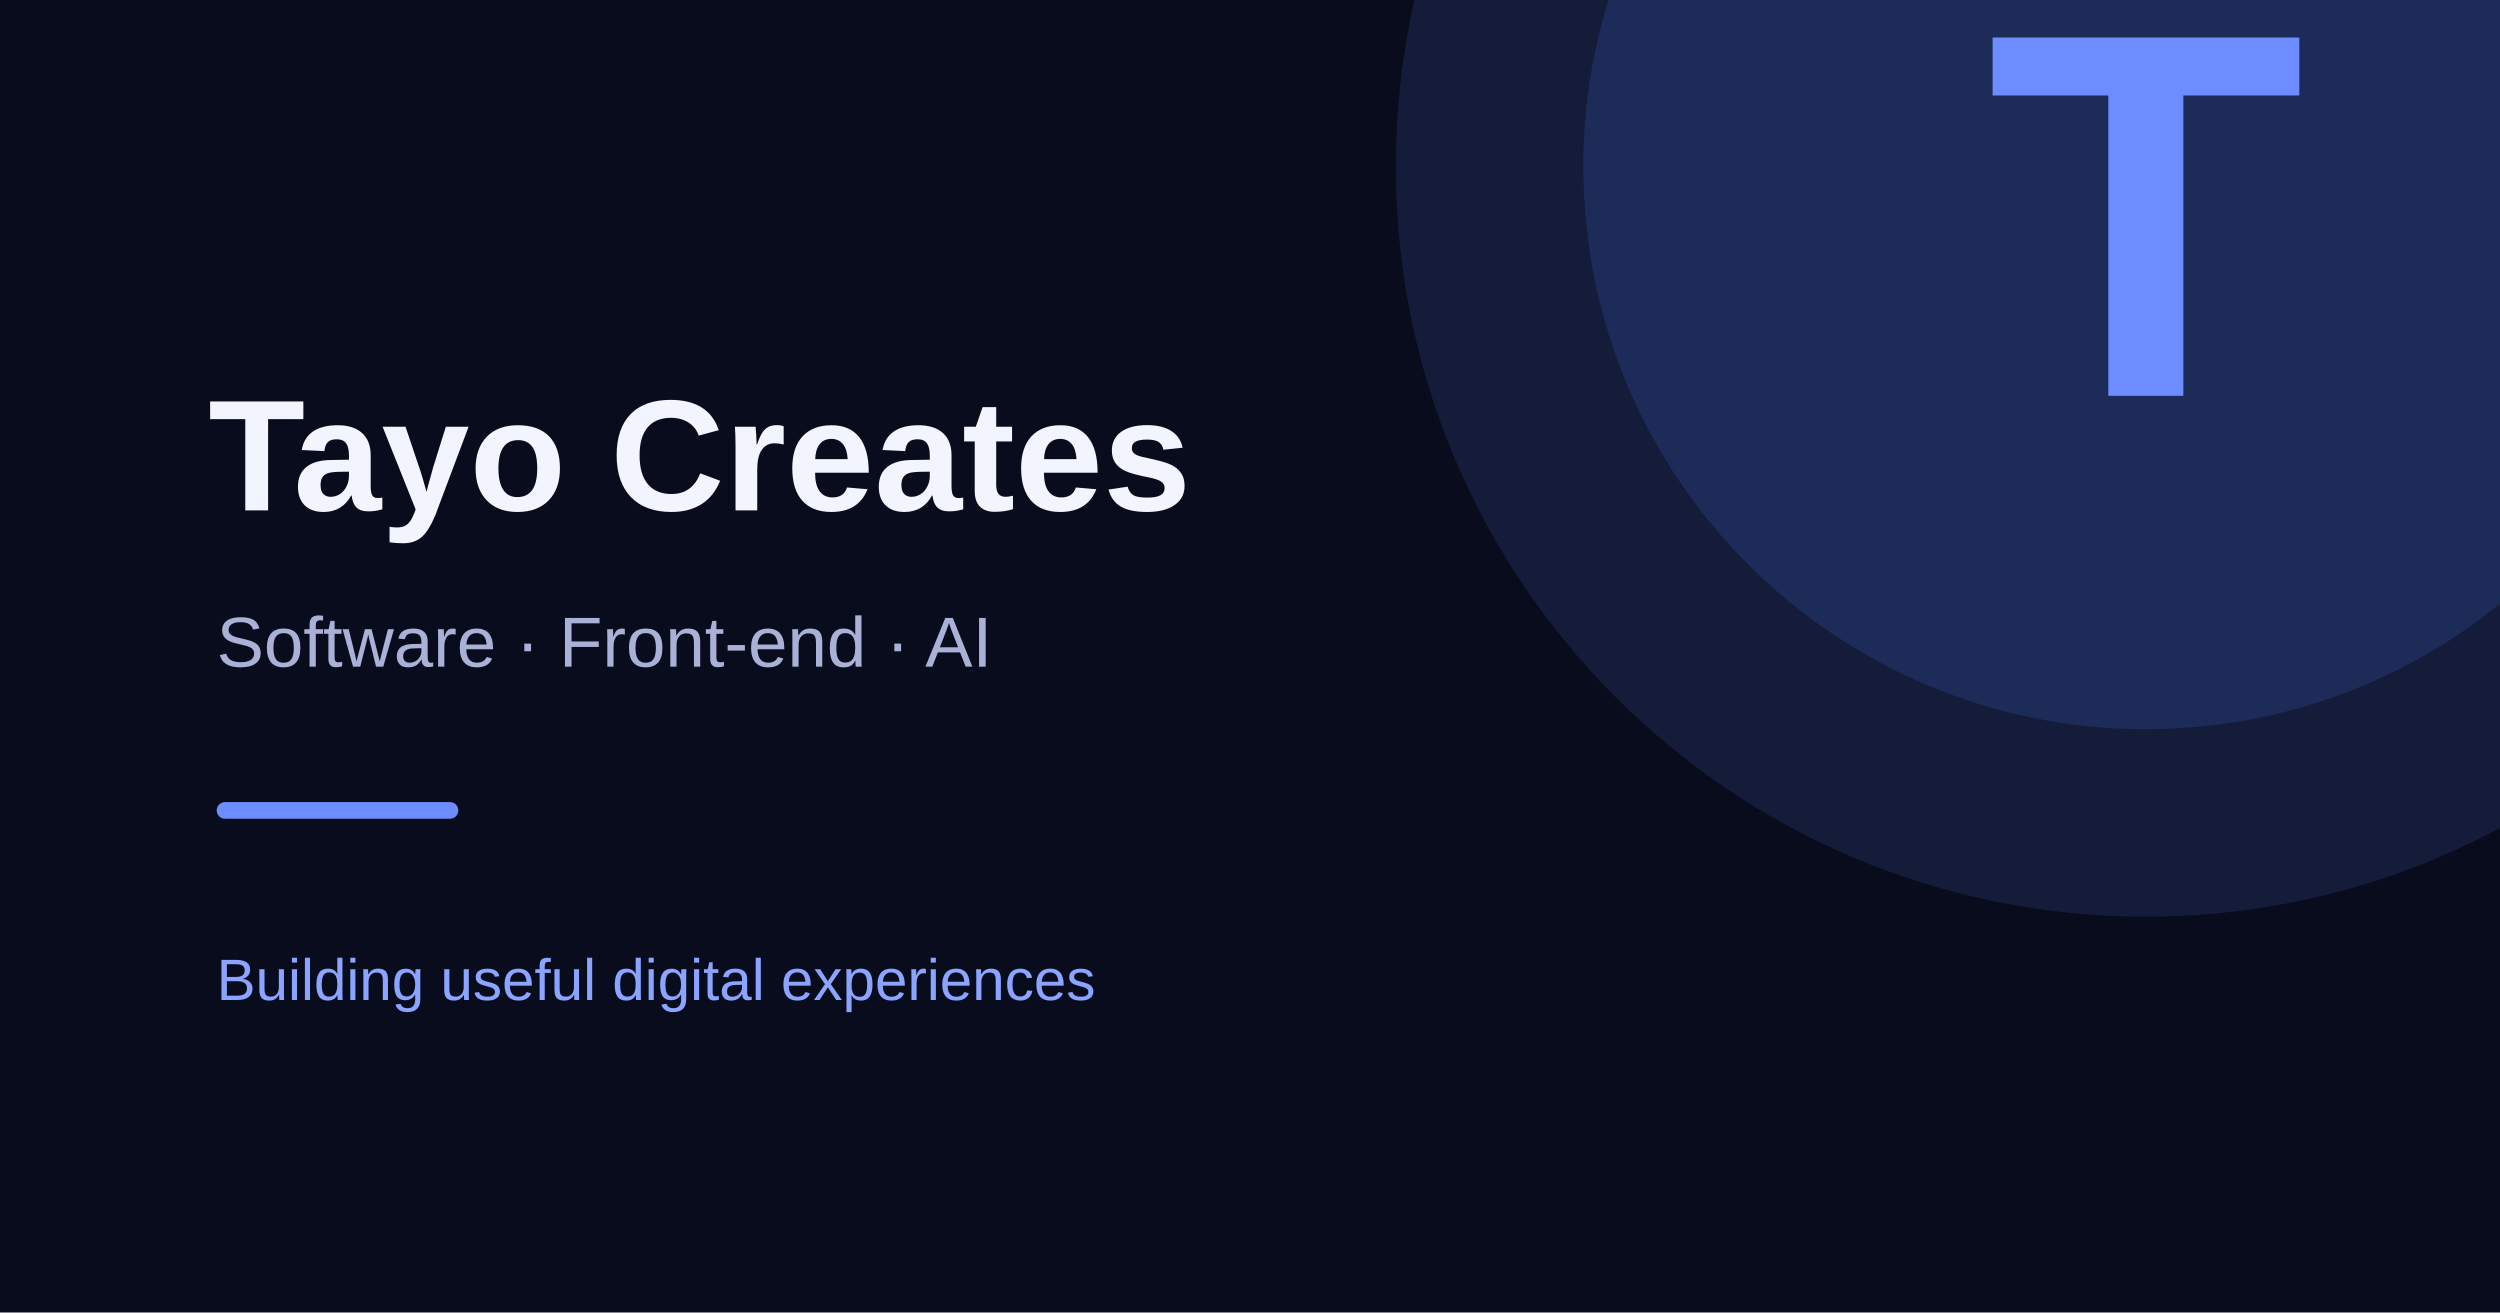
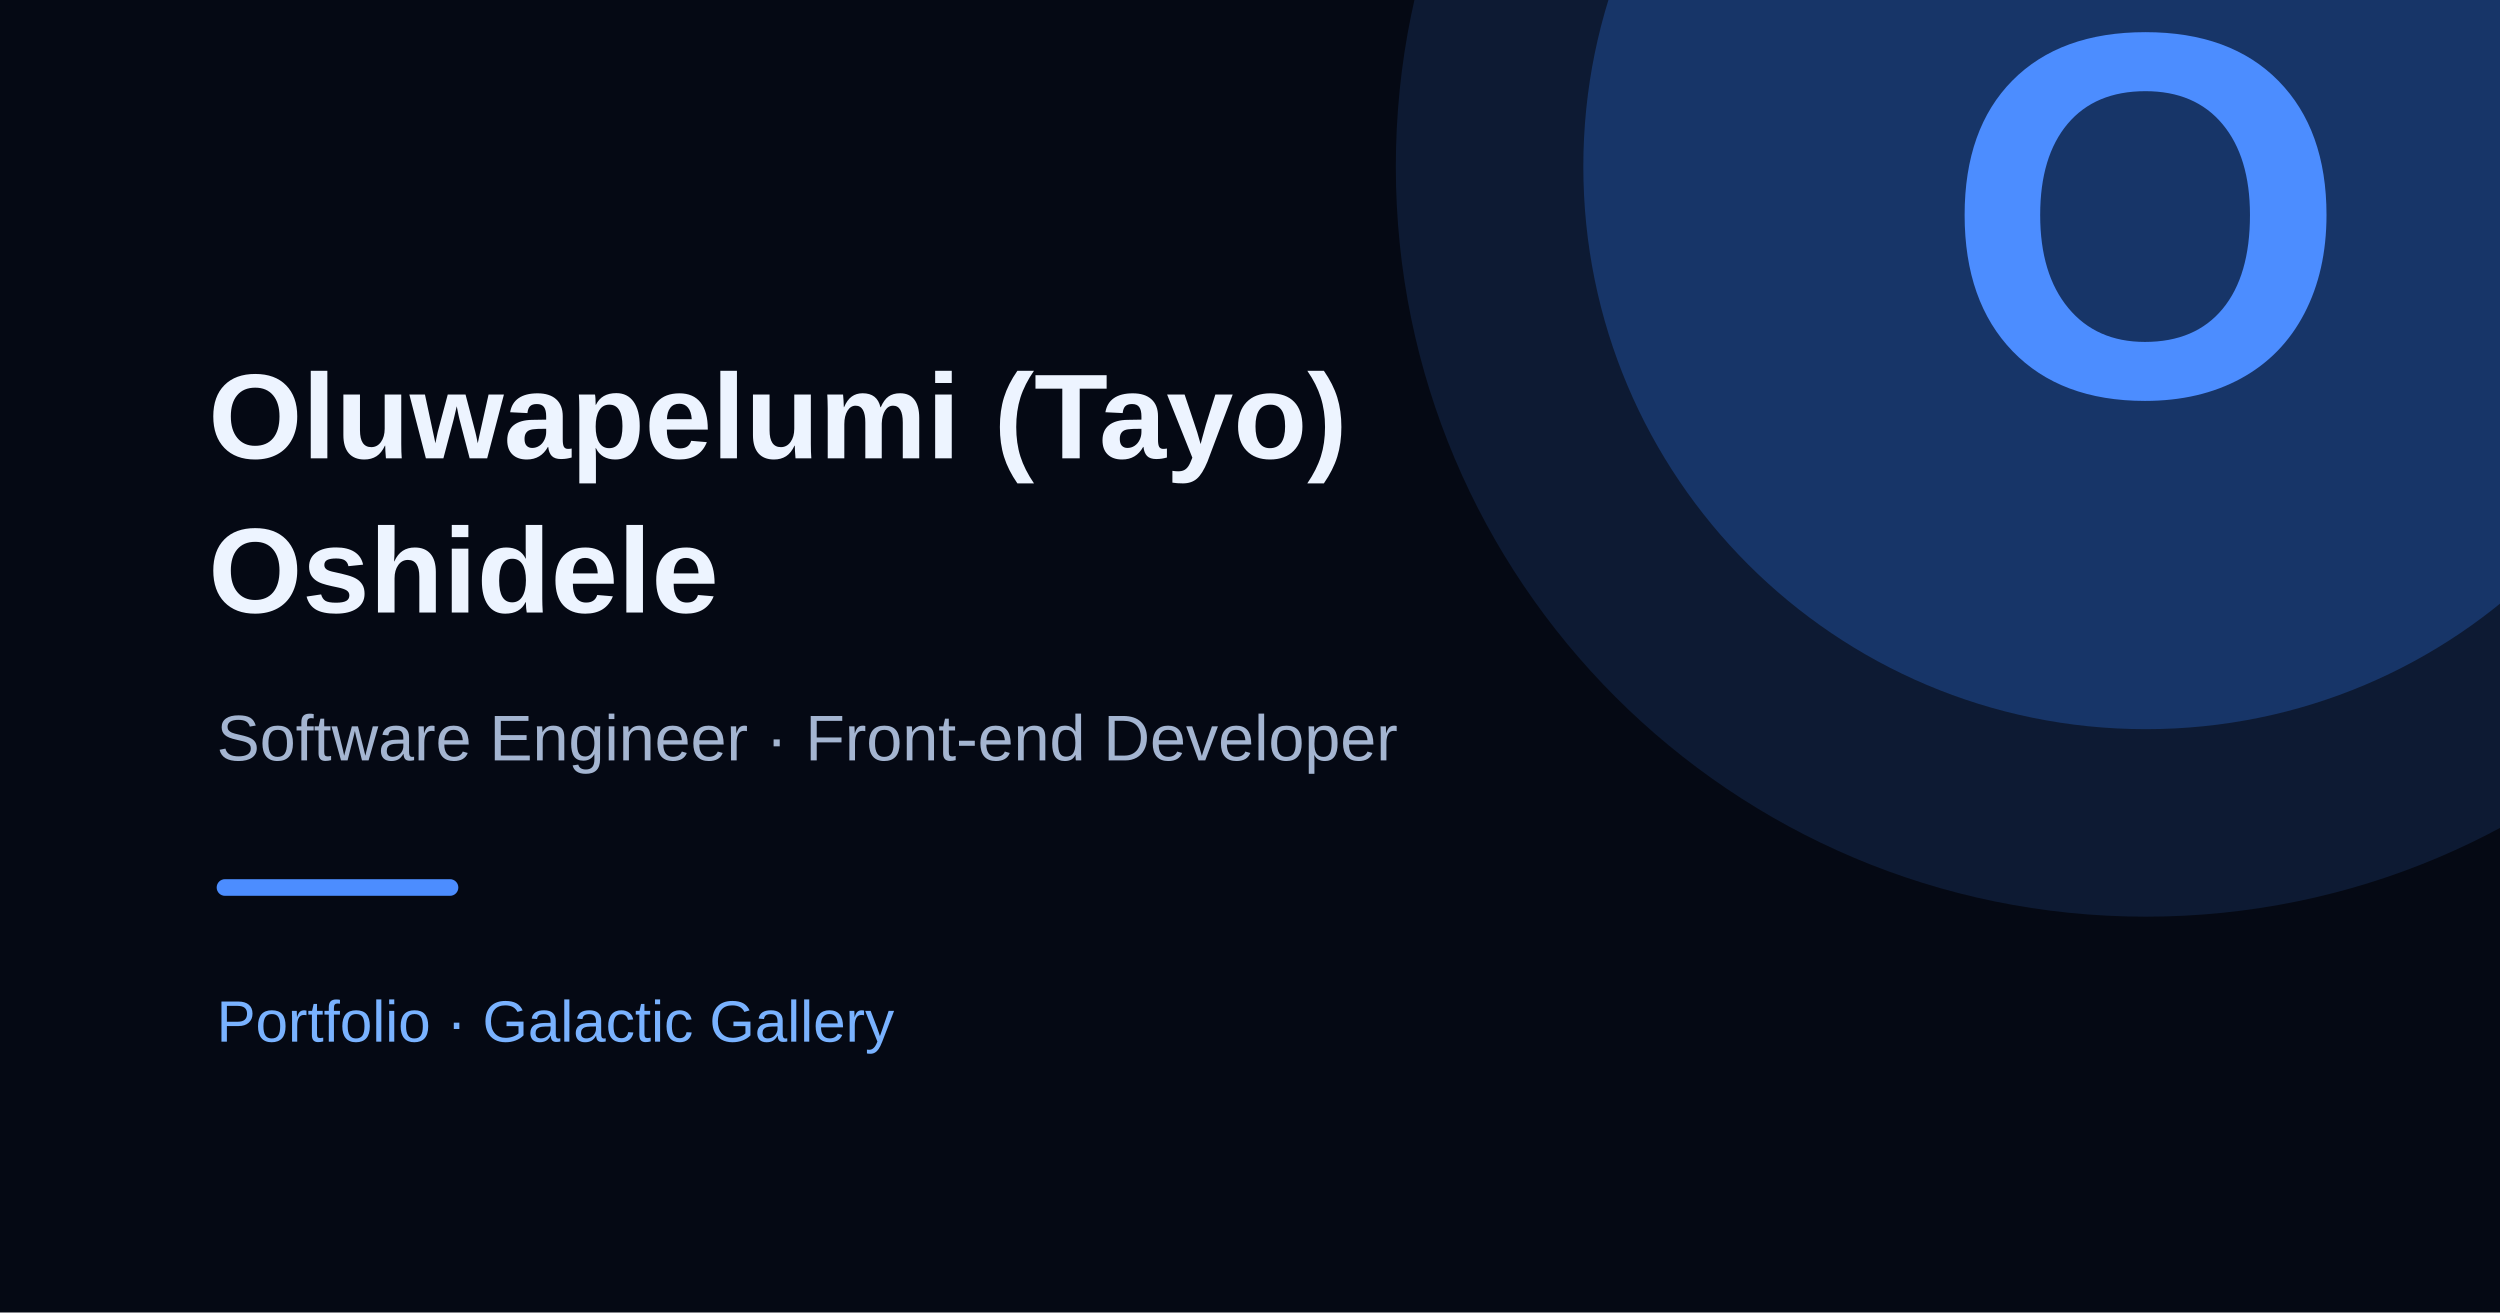
<svg xmlns="http://www.w3.org/2000/svg" viewBox="0 0 1200 630" role="img" aria-labelledby="title description">
-   <rect width="1200" height="630" fill="#080c1c" />
-   <circle cx="1030" cy="80" r="360" fill="#141c3a" />
-   <circle cx="1030" cy="80" r="270" fill="#1d2b58" />
-   <text x="100" y="245" fill="#f2f4ff" font-family="Arial, sans-serif" font-size="76" font-weight="700">Tayo Creates</text>
-   <text x="104" y="320" fill="#a9b2d6" font-family="Arial, sans-serif" font-size="34">Software · Front-end · AI</text>
-   <rect x="104" y="385" width="116" height="8" rx="4" fill="#6c8cff" />
-   <text x="104" y="480" fill="#8aa4ff" font-family="Arial, sans-serif" font-size="28">Building useful digital experiences</text>
-   <text x="1030" y="190" fill="#6c8cff" font-family="Arial, sans-serif" font-size="250" font-weight="700" text-anchor="middle">T</text>
+   <rect width="1200" height="630" fill="#050914" />
+   <circle cx="1030" cy="80" r="360" fill="#0d1a33" />
+   <circle cx="1030" cy="80" r="270" fill="#173568" />
+   <text x="100" y="220" fill="#edf4ff" font-family="Arial, sans-serif" font-size="58" font-weight="700">Oluwapelumi (Tayo)</text>
+   <text x="100" y="294" fill="#edf4ff" font-family="Arial, sans-serif" font-size="58" font-weight="700">Oshidele</text>
+   <text x="104" y="365" fill="#a4b5d1" font-family="Arial, sans-serif" font-size="31">Software Engineer · Front-end Developer</text>
+   <rect x="104" y="422" width="116" height="8" rx="4" fill="#4c8dff" />
+   <text x="104" y="500" fill="#79b2ff" font-family="Arial, sans-serif" font-size="28">Portfolio · Galactic Gallery</text>
+   <text x="1030" y="190" fill="#4c8dff" font-family="Arial, sans-serif" font-size="250" font-weight="700" text-anchor="middle">O</text>
</svg>
